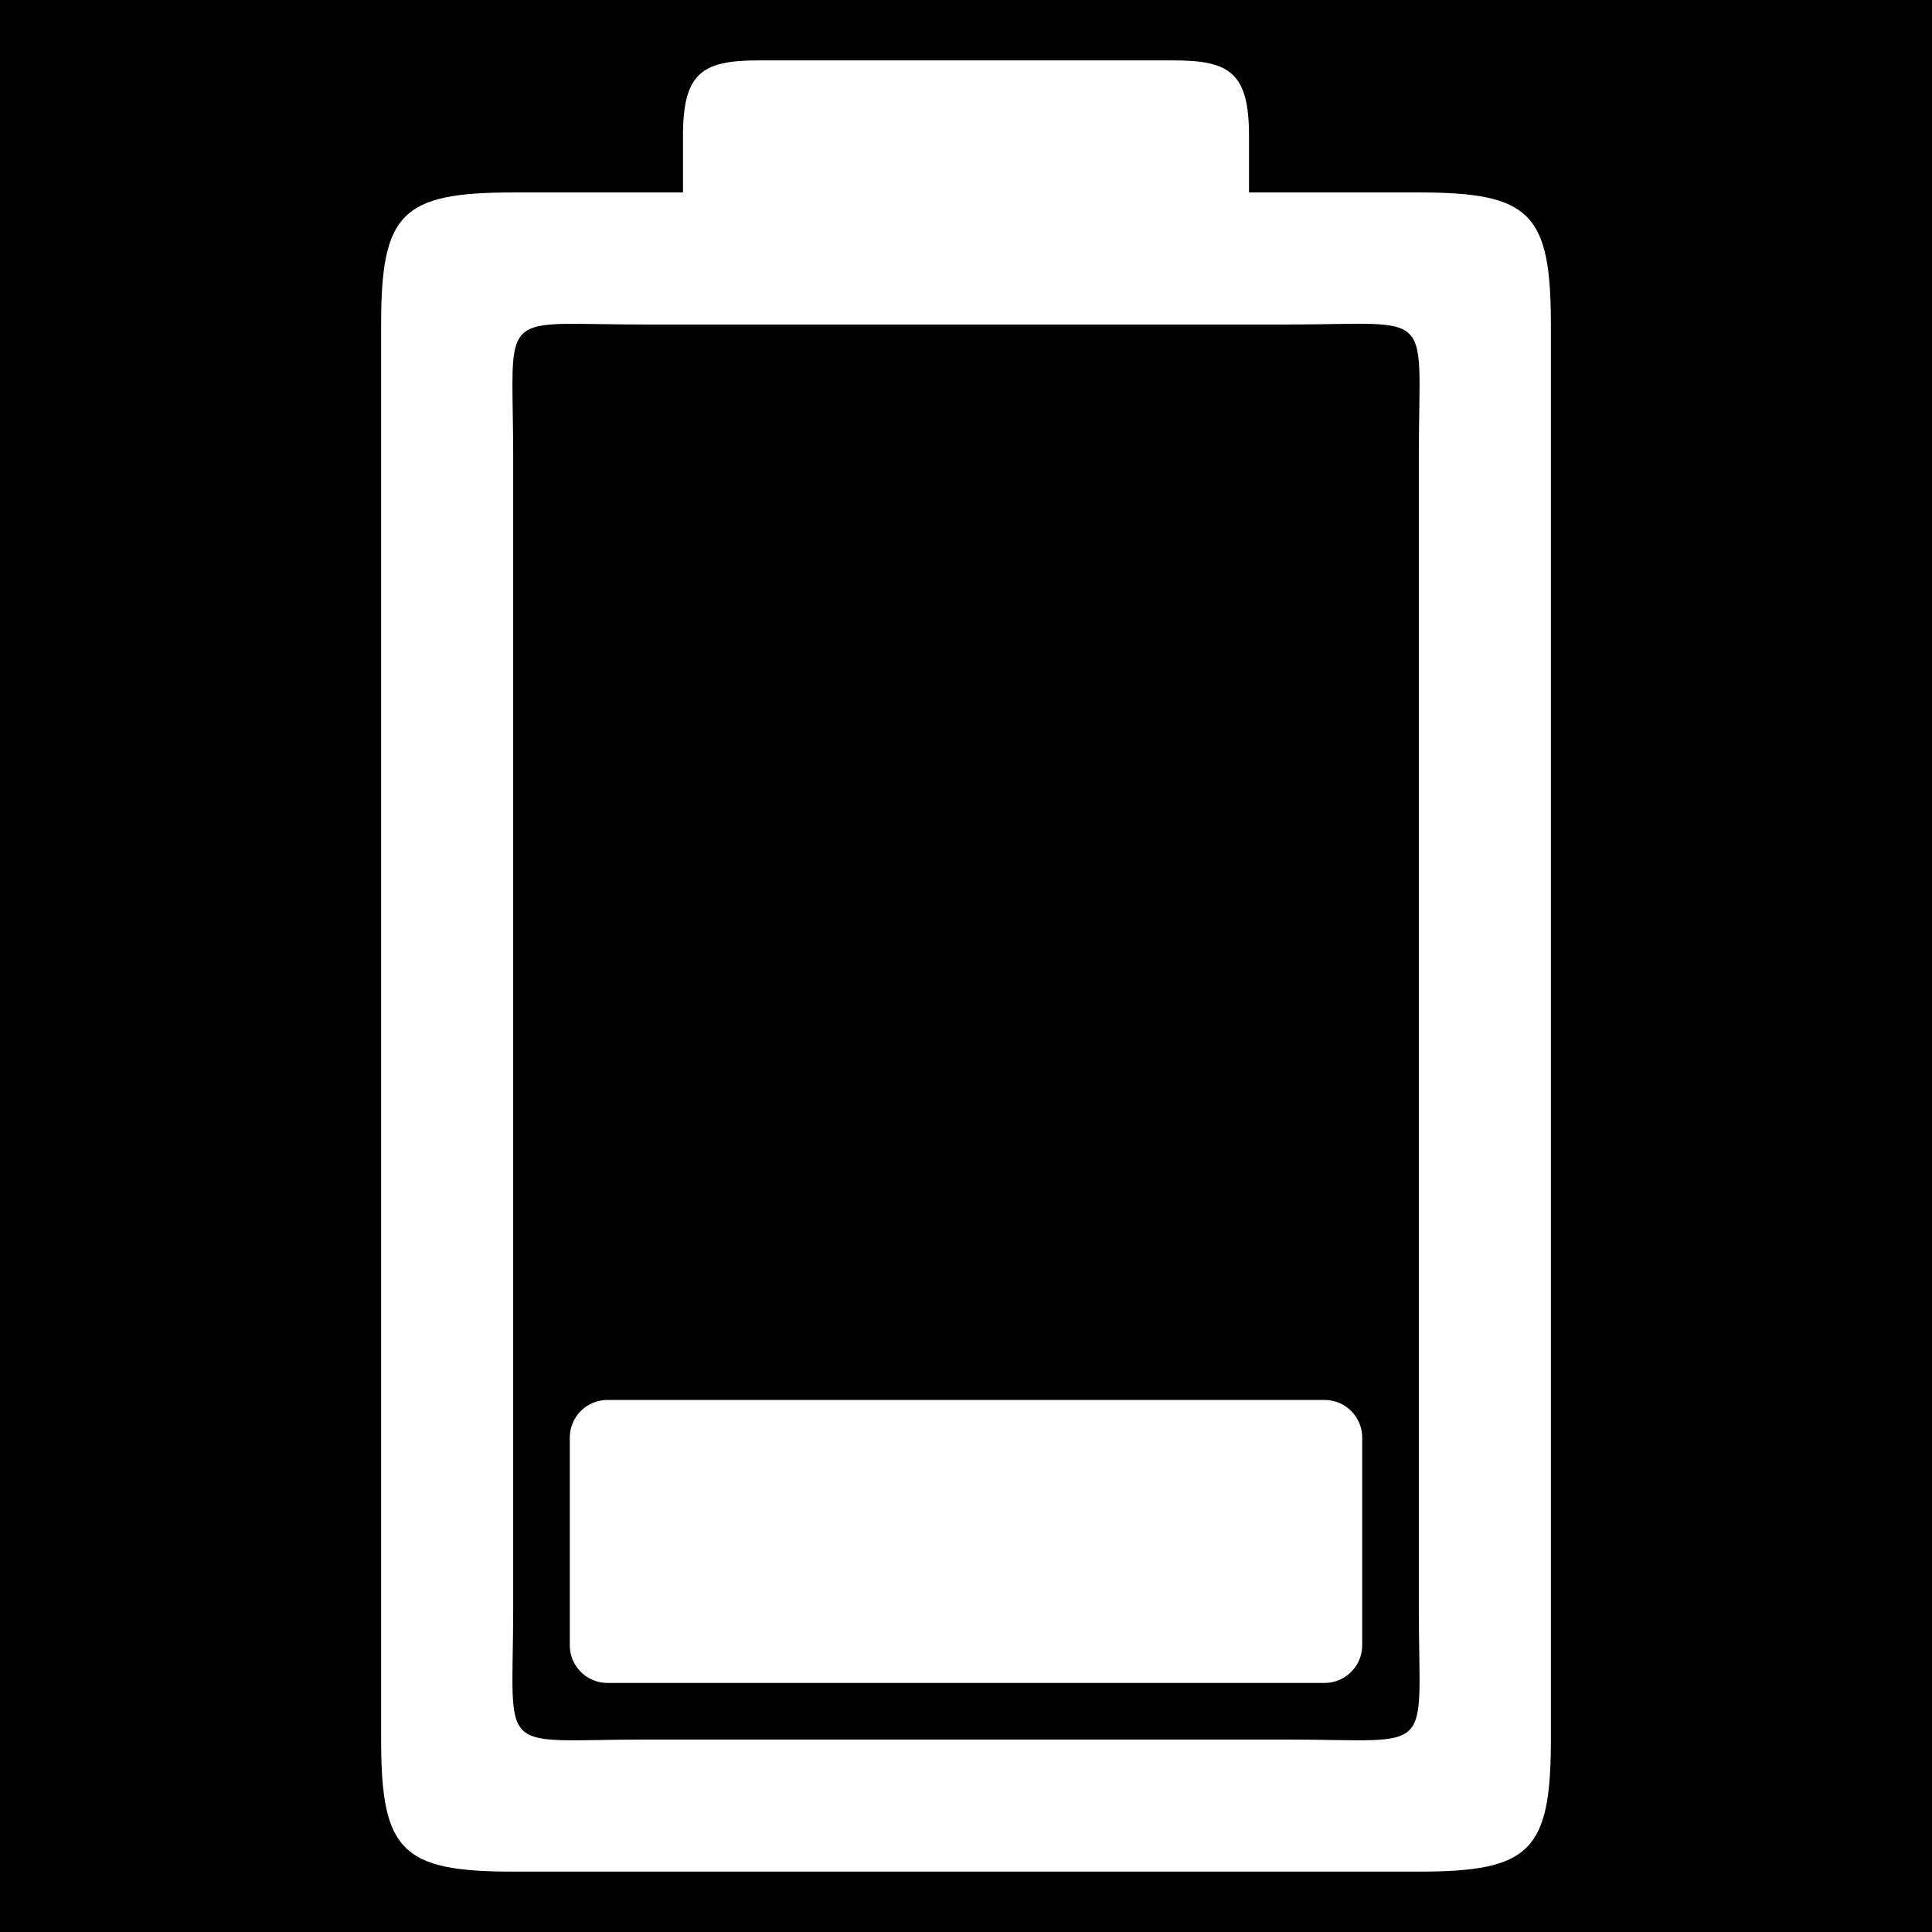
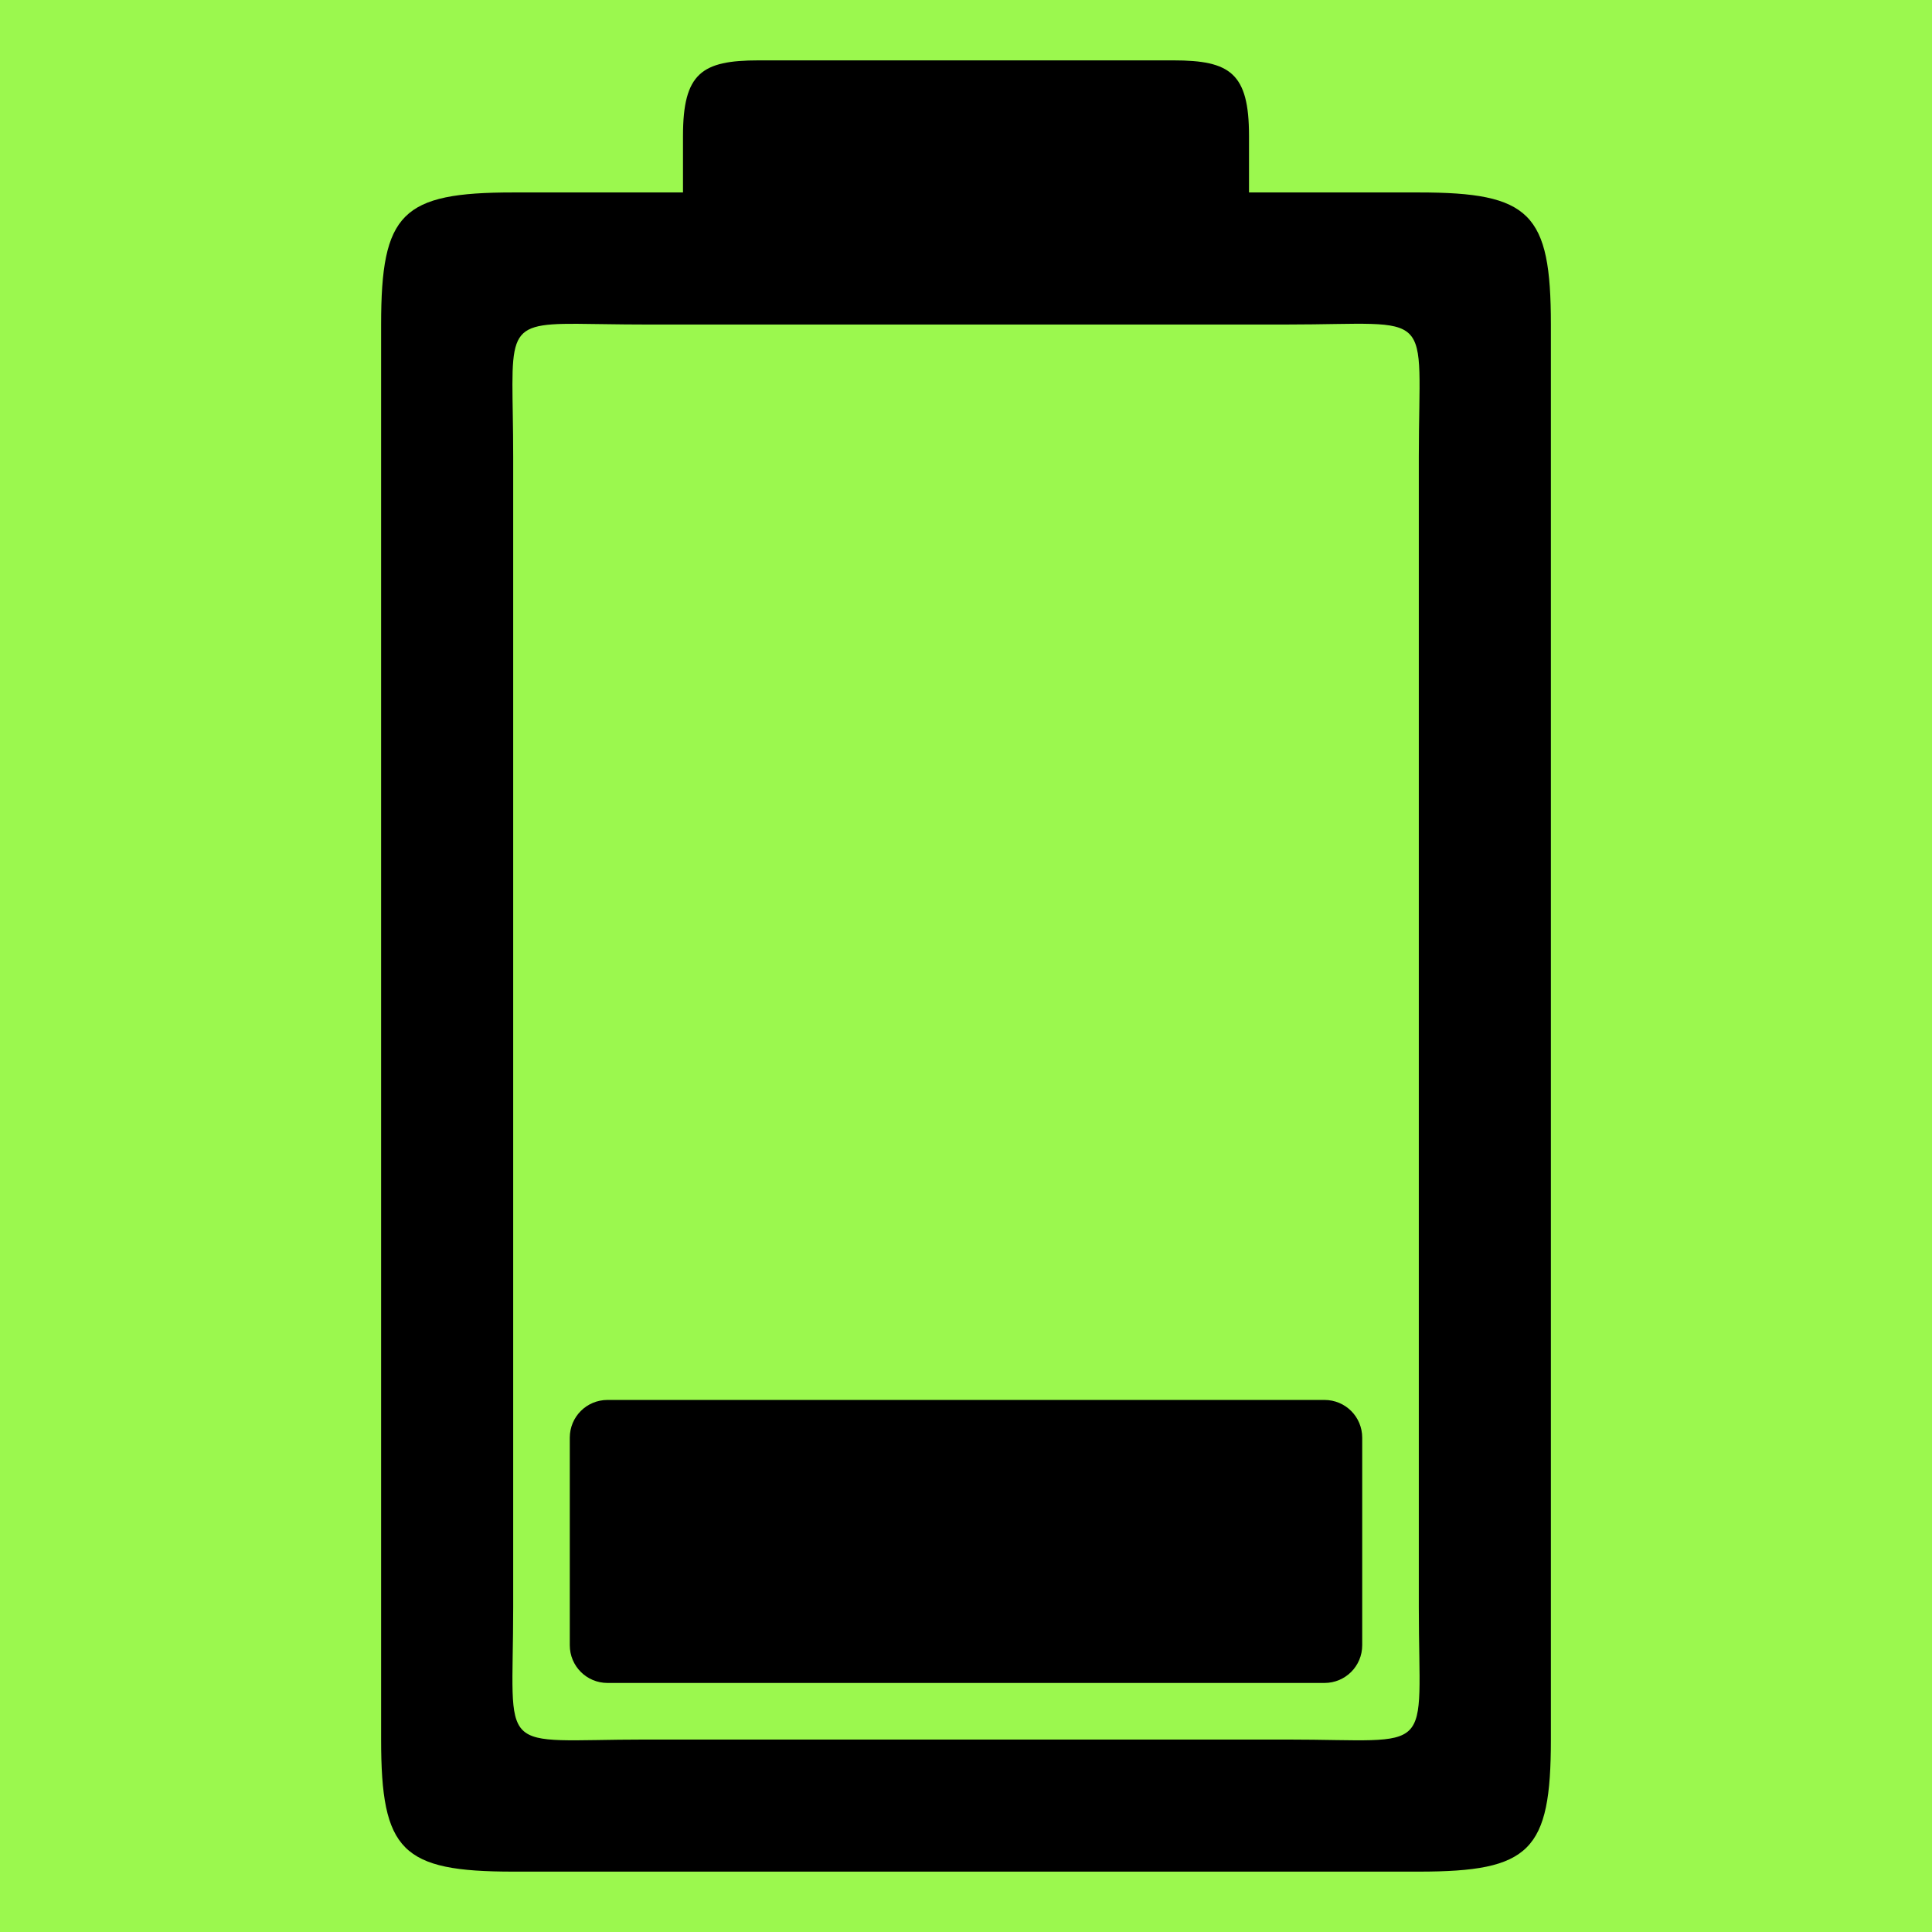
- <svg xmlns="http://www.w3.org/2000/svg" viewBox="0 0 512 512">
-   <path d="M0 0h512v512H0z" />
-   <path d="M201 16c-15 0-20 3.38-20 20v15h-45c-29.547 0-35 5.453-35 35v375c0 29.547 5.453 35 35 35h240c29.547 0 35-5.453 35-35V86c0-29.547-5.453-35-35-35h-45V36c0-16.62-5-20-20-20H201zm-48.094 69.813c4.666.02 10.594.187 18.094.187h170c40 0 35-5 35 35v305c0 40 5 35-35 35H171c-40 0-35 5-35-35V121c0-32.5-3.31-35.283 16.906-35.188zM161 371c-5.54 0-10 4.46-10 10v55c0 5.54 4.46 10 10 10h190c5.54 0 10-4.46 10-10v-55c0-5.54-4.46-10-10-10H161z" fill="#fff" />
+ <svg xmlns="http://www.w3.org/2000/svg" viewBox="0 0 512 512" style="height: 512px; width: 512px;">
+   <path d="M0 0h512v512H0z" fill="#9bf84e" />
+   <g class="" transform="translate(0,0)" style="touch-action: none;">
+     <path fill="#000000" d="M201 16c-15 0-20 3.38-20 20v15h-45c-29.547 0-35 5.453-35 35v375c0 29.547 5.453 35 35 35h240c29.547 0 35-5.453 35-35V86c0-29.547-5.453-35-35-35h-45V36c0-16.62-5-20-20-20H201zm-48.094 69.813c4.666.02 10.594.187 18.094.187h170c40 0 35-5 35 35v305c0 40 5 35-35 35H171c-40 0-35 5-35-35V121c0-32.5-3.31-35.283 16.906-35.188zM161 371c-5.54 0-10 4.46-10 10v55c0 5.54 4.46 10 10 10h190c5.54 0 10-4.46 10-10v-55c0-5.54-4.46-10-10-10H161z" />
+   </g>
</svg>
